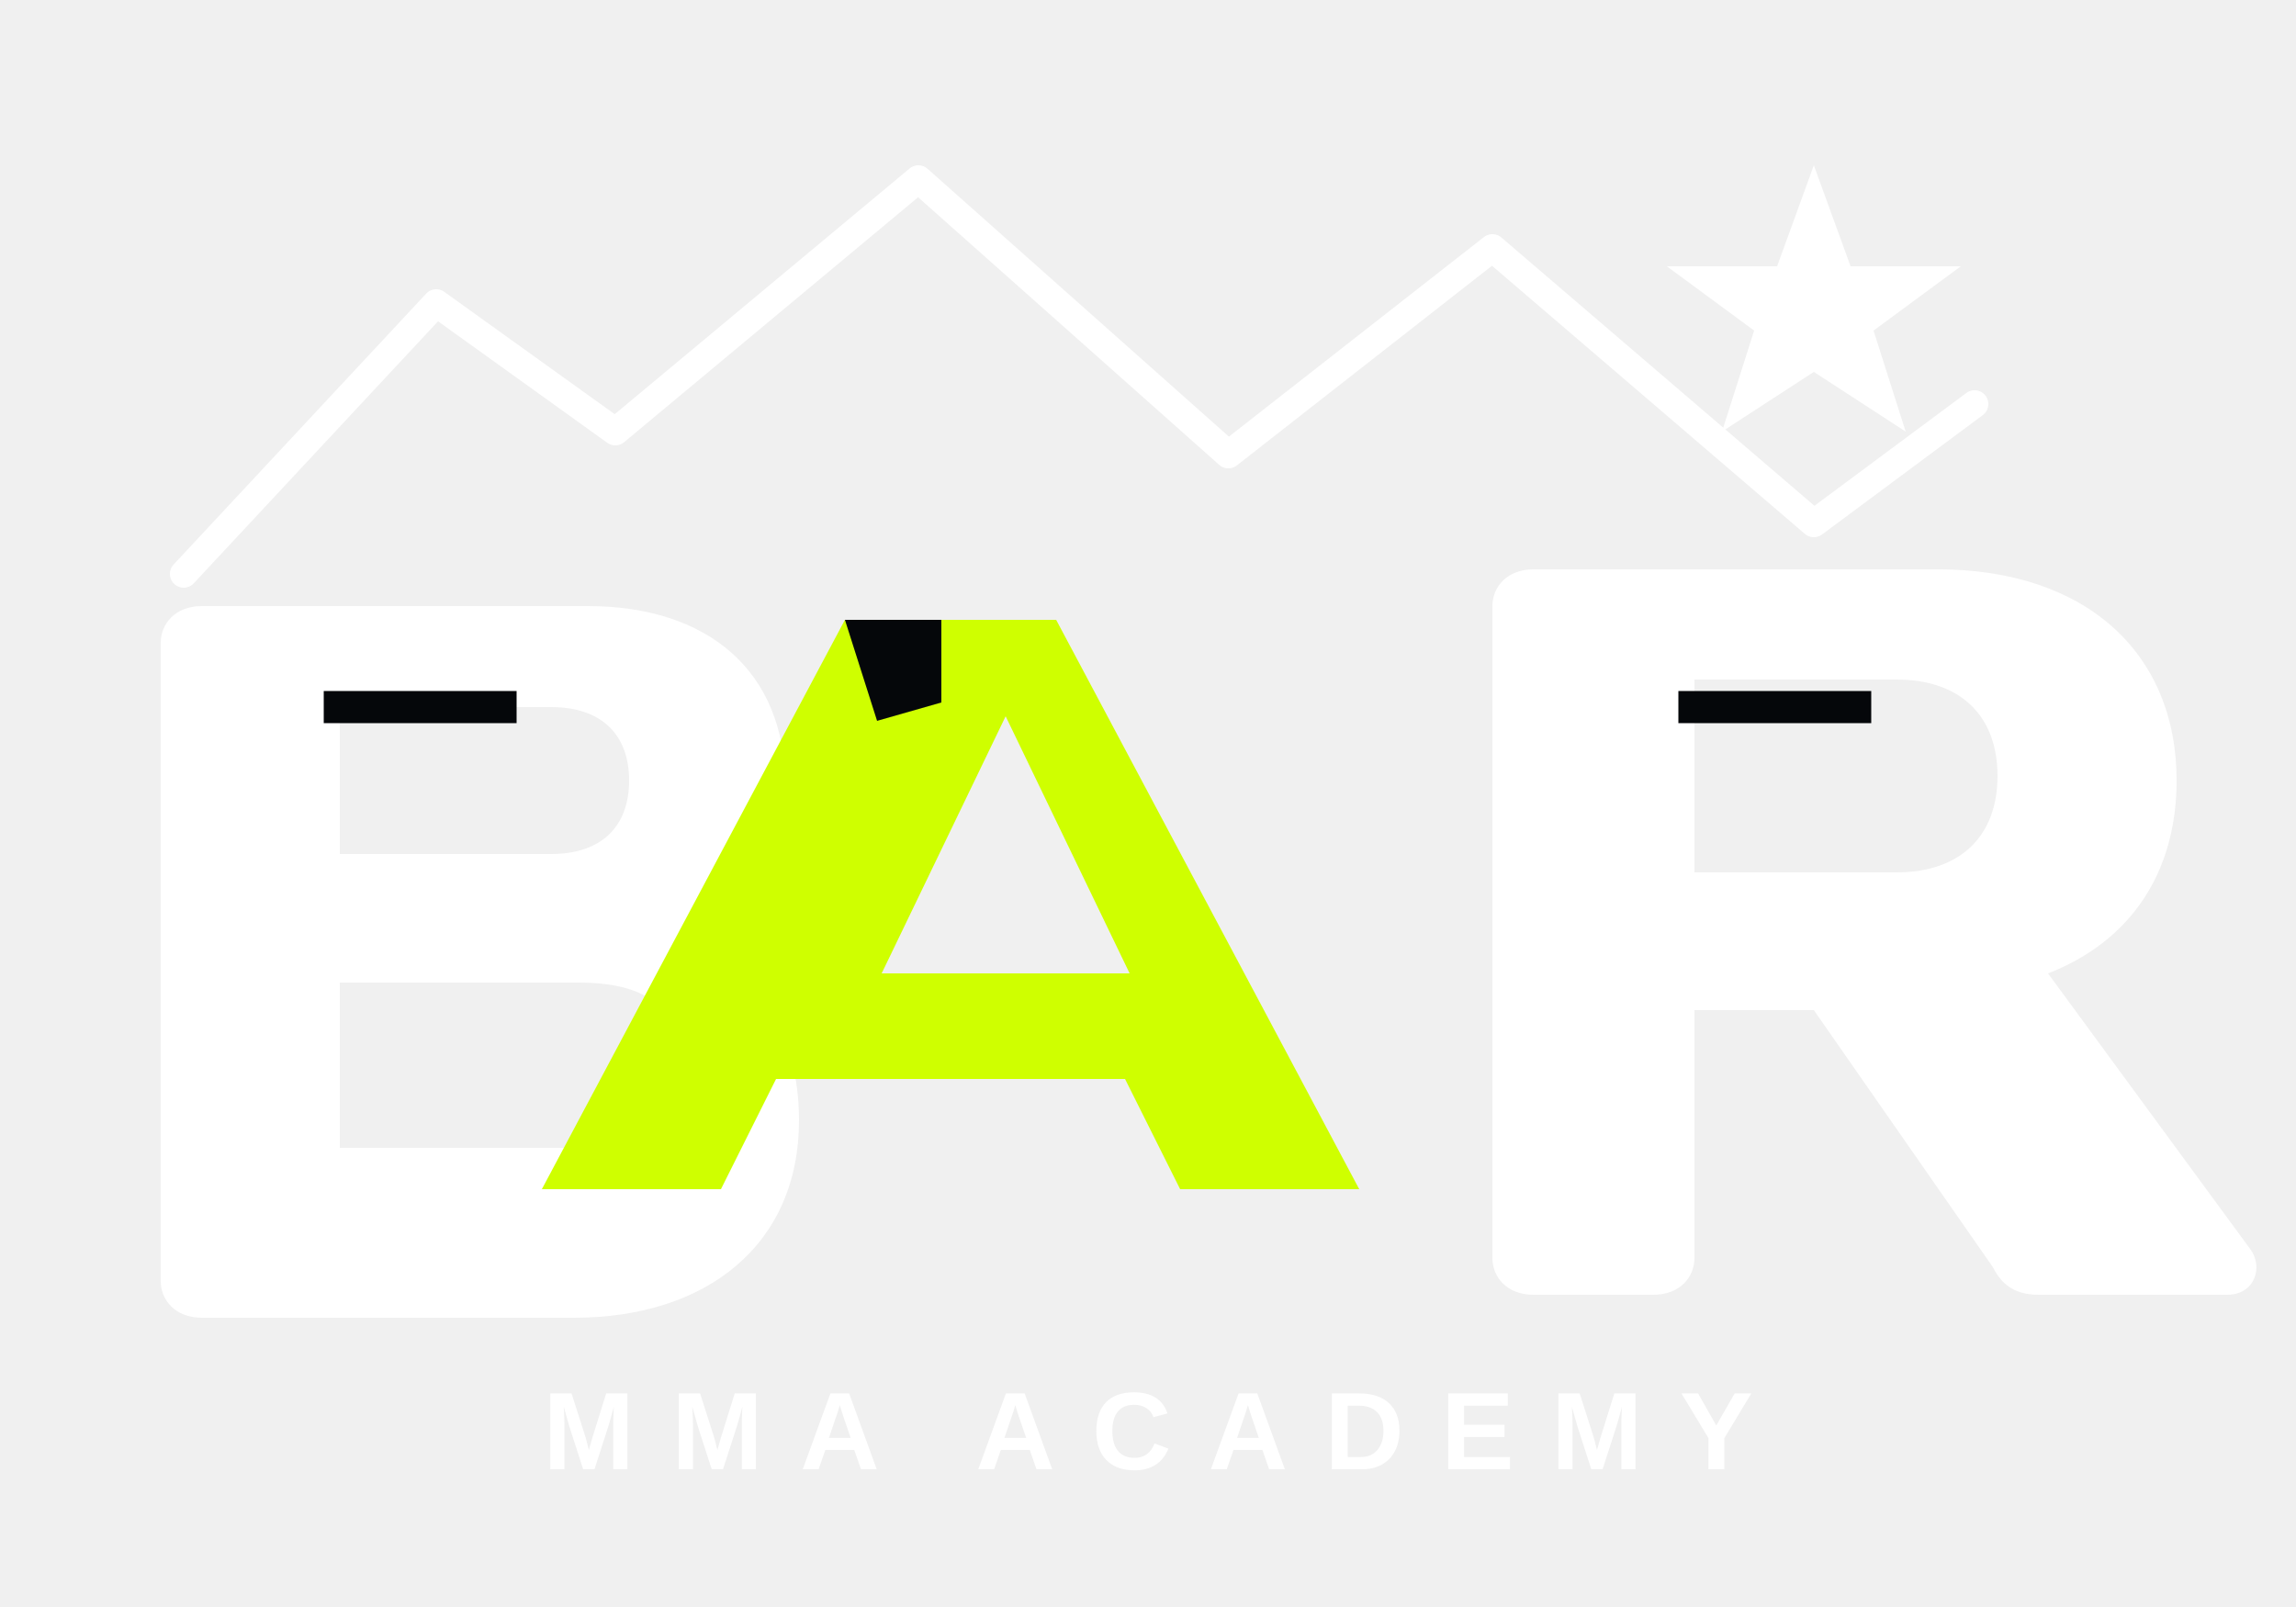
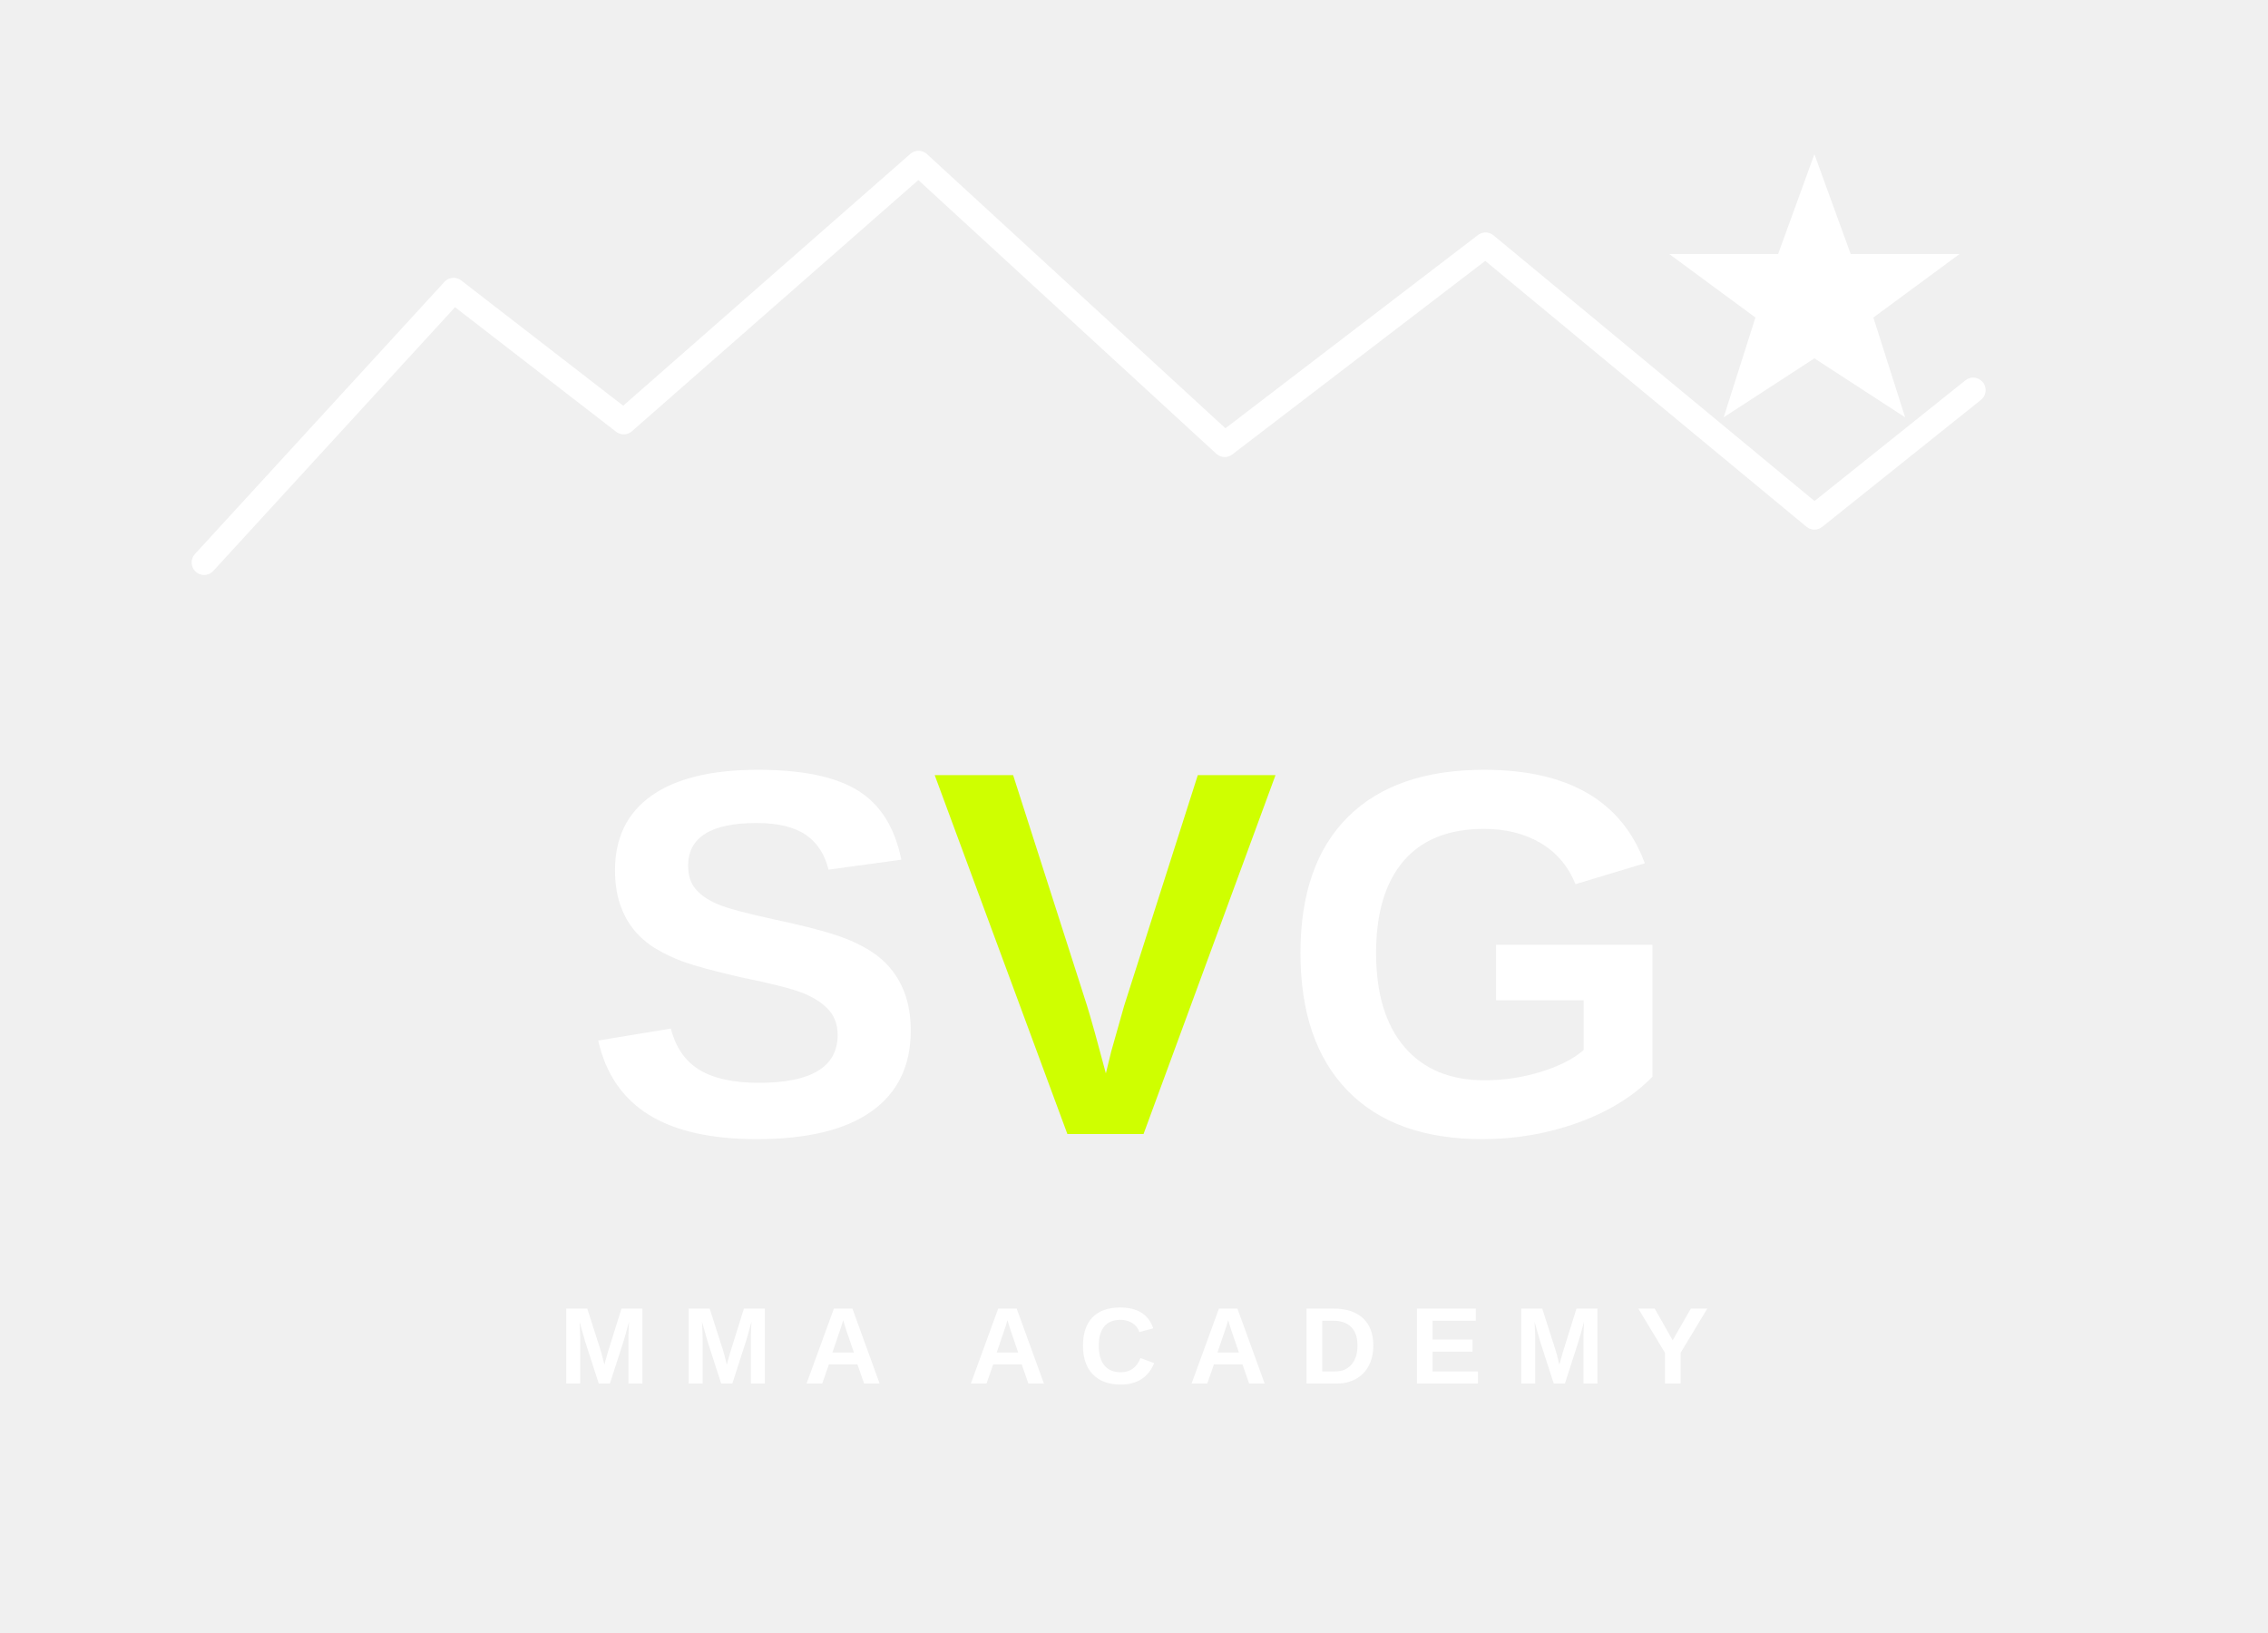
- <svg xmlns="http://www.w3.org/2000/svg" viewBox="0 0 1000 700" fill="none" role="img" aria-labelledby="logoTitle">
-   <path d="M80 250 L190 132 L268 188 L400 78 L535 198 L650 108 L790 228 L860 176" stroke="#FFFFFF" stroke-width="12" stroke-linejoin="round" stroke-linecap="round" />
-   <path d="M790 72 L806 116 L854 116 L816 144 L830 188 L790 162 L750 188 L764 144 L726 116 L774 116 Z" fill="#FFFFFF" />
-   <path d="M70 280c0-8 6-16 18-16h168c52 0 86 28 86 78 0 34-16 58-44 70 32 12 50 38 50 76 0 54-40 86-98 86H88c-12 0-18-8-18-16V280zm78 28v64h92c22 0 34-12 34-32s-12-32-34-32H148zm0 120v72h104c28 0 44-14 44-38s-16-34-44-34H148z" fill="#FFFFFF" />
-   <path d="M368 270h92l132 248h-78l-24-48H338l-24 48h-78l132-248zm16 154h108l-54-112-54 112z" fill="#CFFF00" />
-   <path d="M368 270h42v36l-28 8-14-44z" fill="#05070A" />
-   <path d="M650 264c0-8 6-16 18-16h176c64 0 104 36 104 92 0 40-20 70-56 84l88 120c6 8 2 20-10 20h-82c-10 0-16-4-20-12l-78-112h-52v108c0 8-6 16-18 16h-52c-12 0-18-8-18-16V264zm88 32v84h88c28 0 44-16 44-42s-16-42-44-42h-88z" fill="#FFFFFF" />
-   <path d="M148 308h70" stroke="#05070A" stroke-width="14" stroke-linecap="square" />
-   <path d="M738 308h70" stroke="#05070A" stroke-width="14" stroke-linecap="square" />
-   <text x="500" y="640" text-anchor="middle" fill="#FFFFFF" font-family="Arial, Helvetica, sans-serif" font-size="48" letter-spacing="16" font-weight="600">MMA ACADEMY</text>
+ <svg xmlns="http://www.w3.org/2000/svg" viewBox="0 0 1000 720" fill="none" role="img" aria-labelledby="logoTitle">
+   <path d="M90 248 L200 128 L275 186 L405 72 L540 196 L655 108 L800 228 L870 172" stroke="#FFFFFF" stroke-width="11" stroke-linejoin="round" stroke-linecap="round" />
+   <path d="M800 68 L816 112 L864 112 L826 140 L840 184 L800 158 L760 184 L774 140 L736 112 L784 112 Z" fill="#FFFFFF" />
+   <text x="500" y="500" text-anchor="middle" fill="#FFFFFF" font-family="Arial Black, Arial, Helvetica, sans-serif" font-size="230" font-weight="900" letter-spacing="-8">S<tspan fill="#CFFF00">V</tspan>G</text>
+   <text x="500" y="610" text-anchor="middle" fill="#FFFFFF" font-family="Arial, Helvetica, sans-serif" font-size="48" font-weight="600" letter-spacing="14">MMA ACADEMY</text>
</svg>
